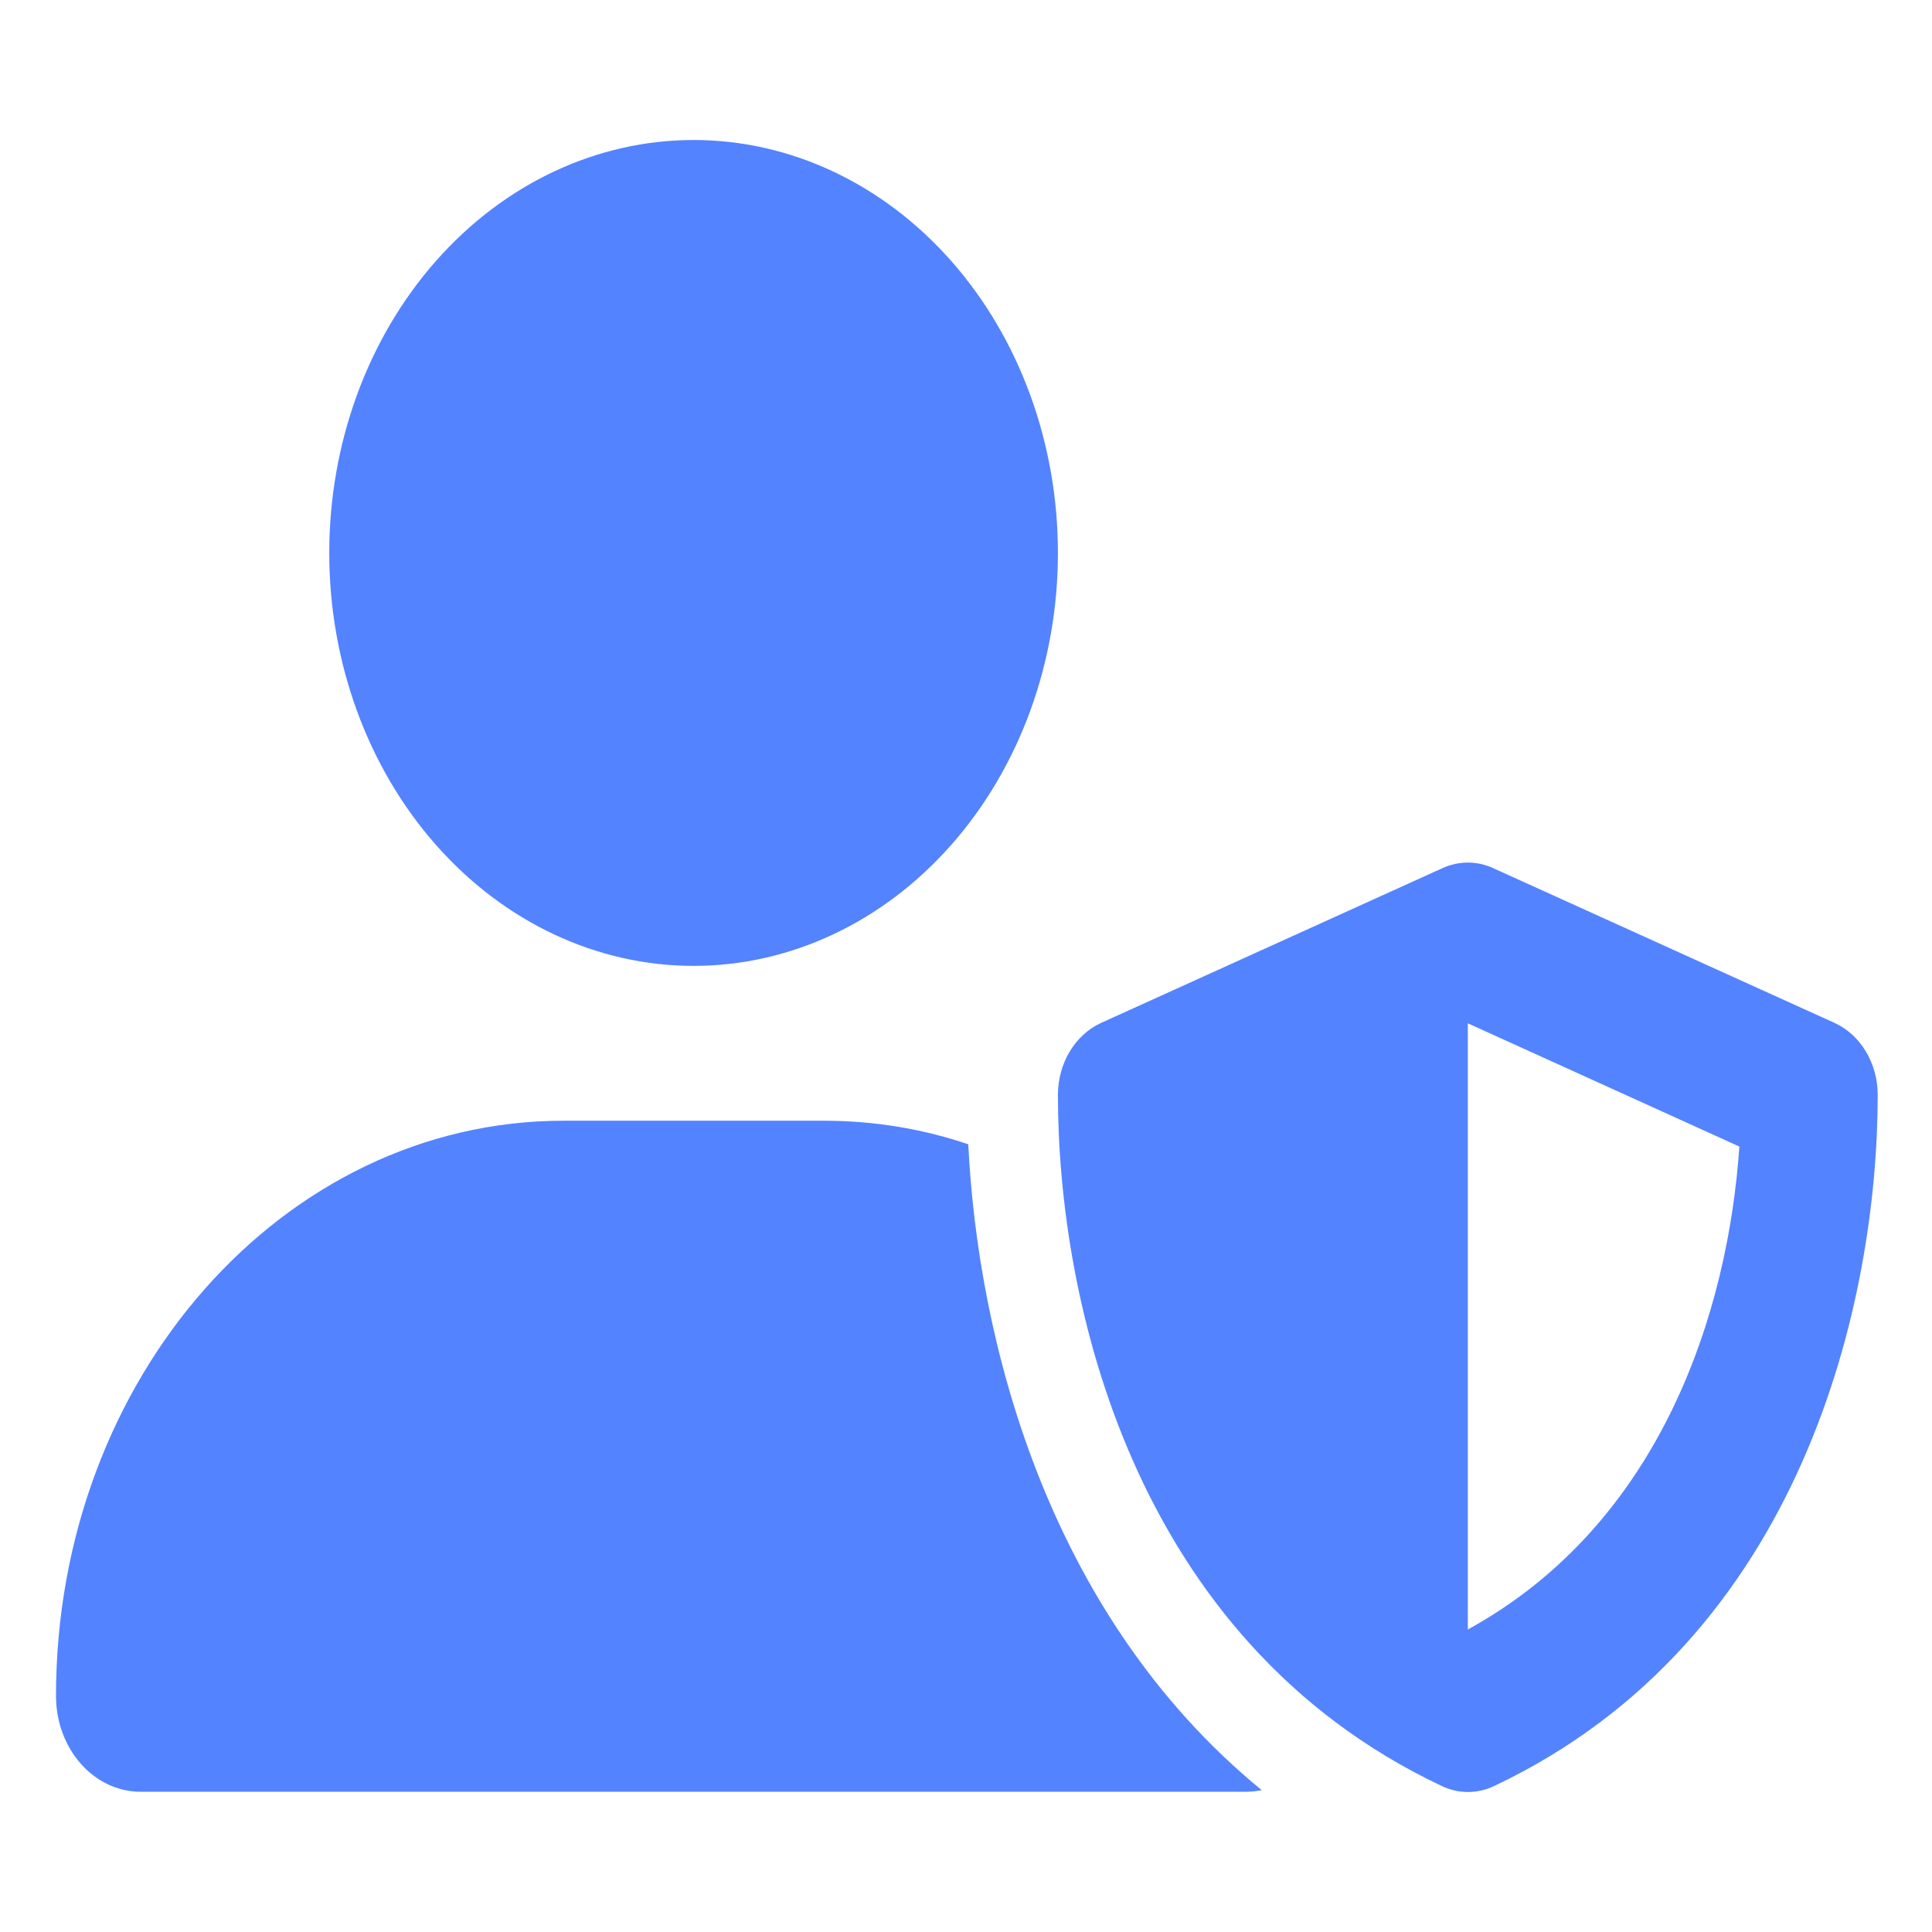
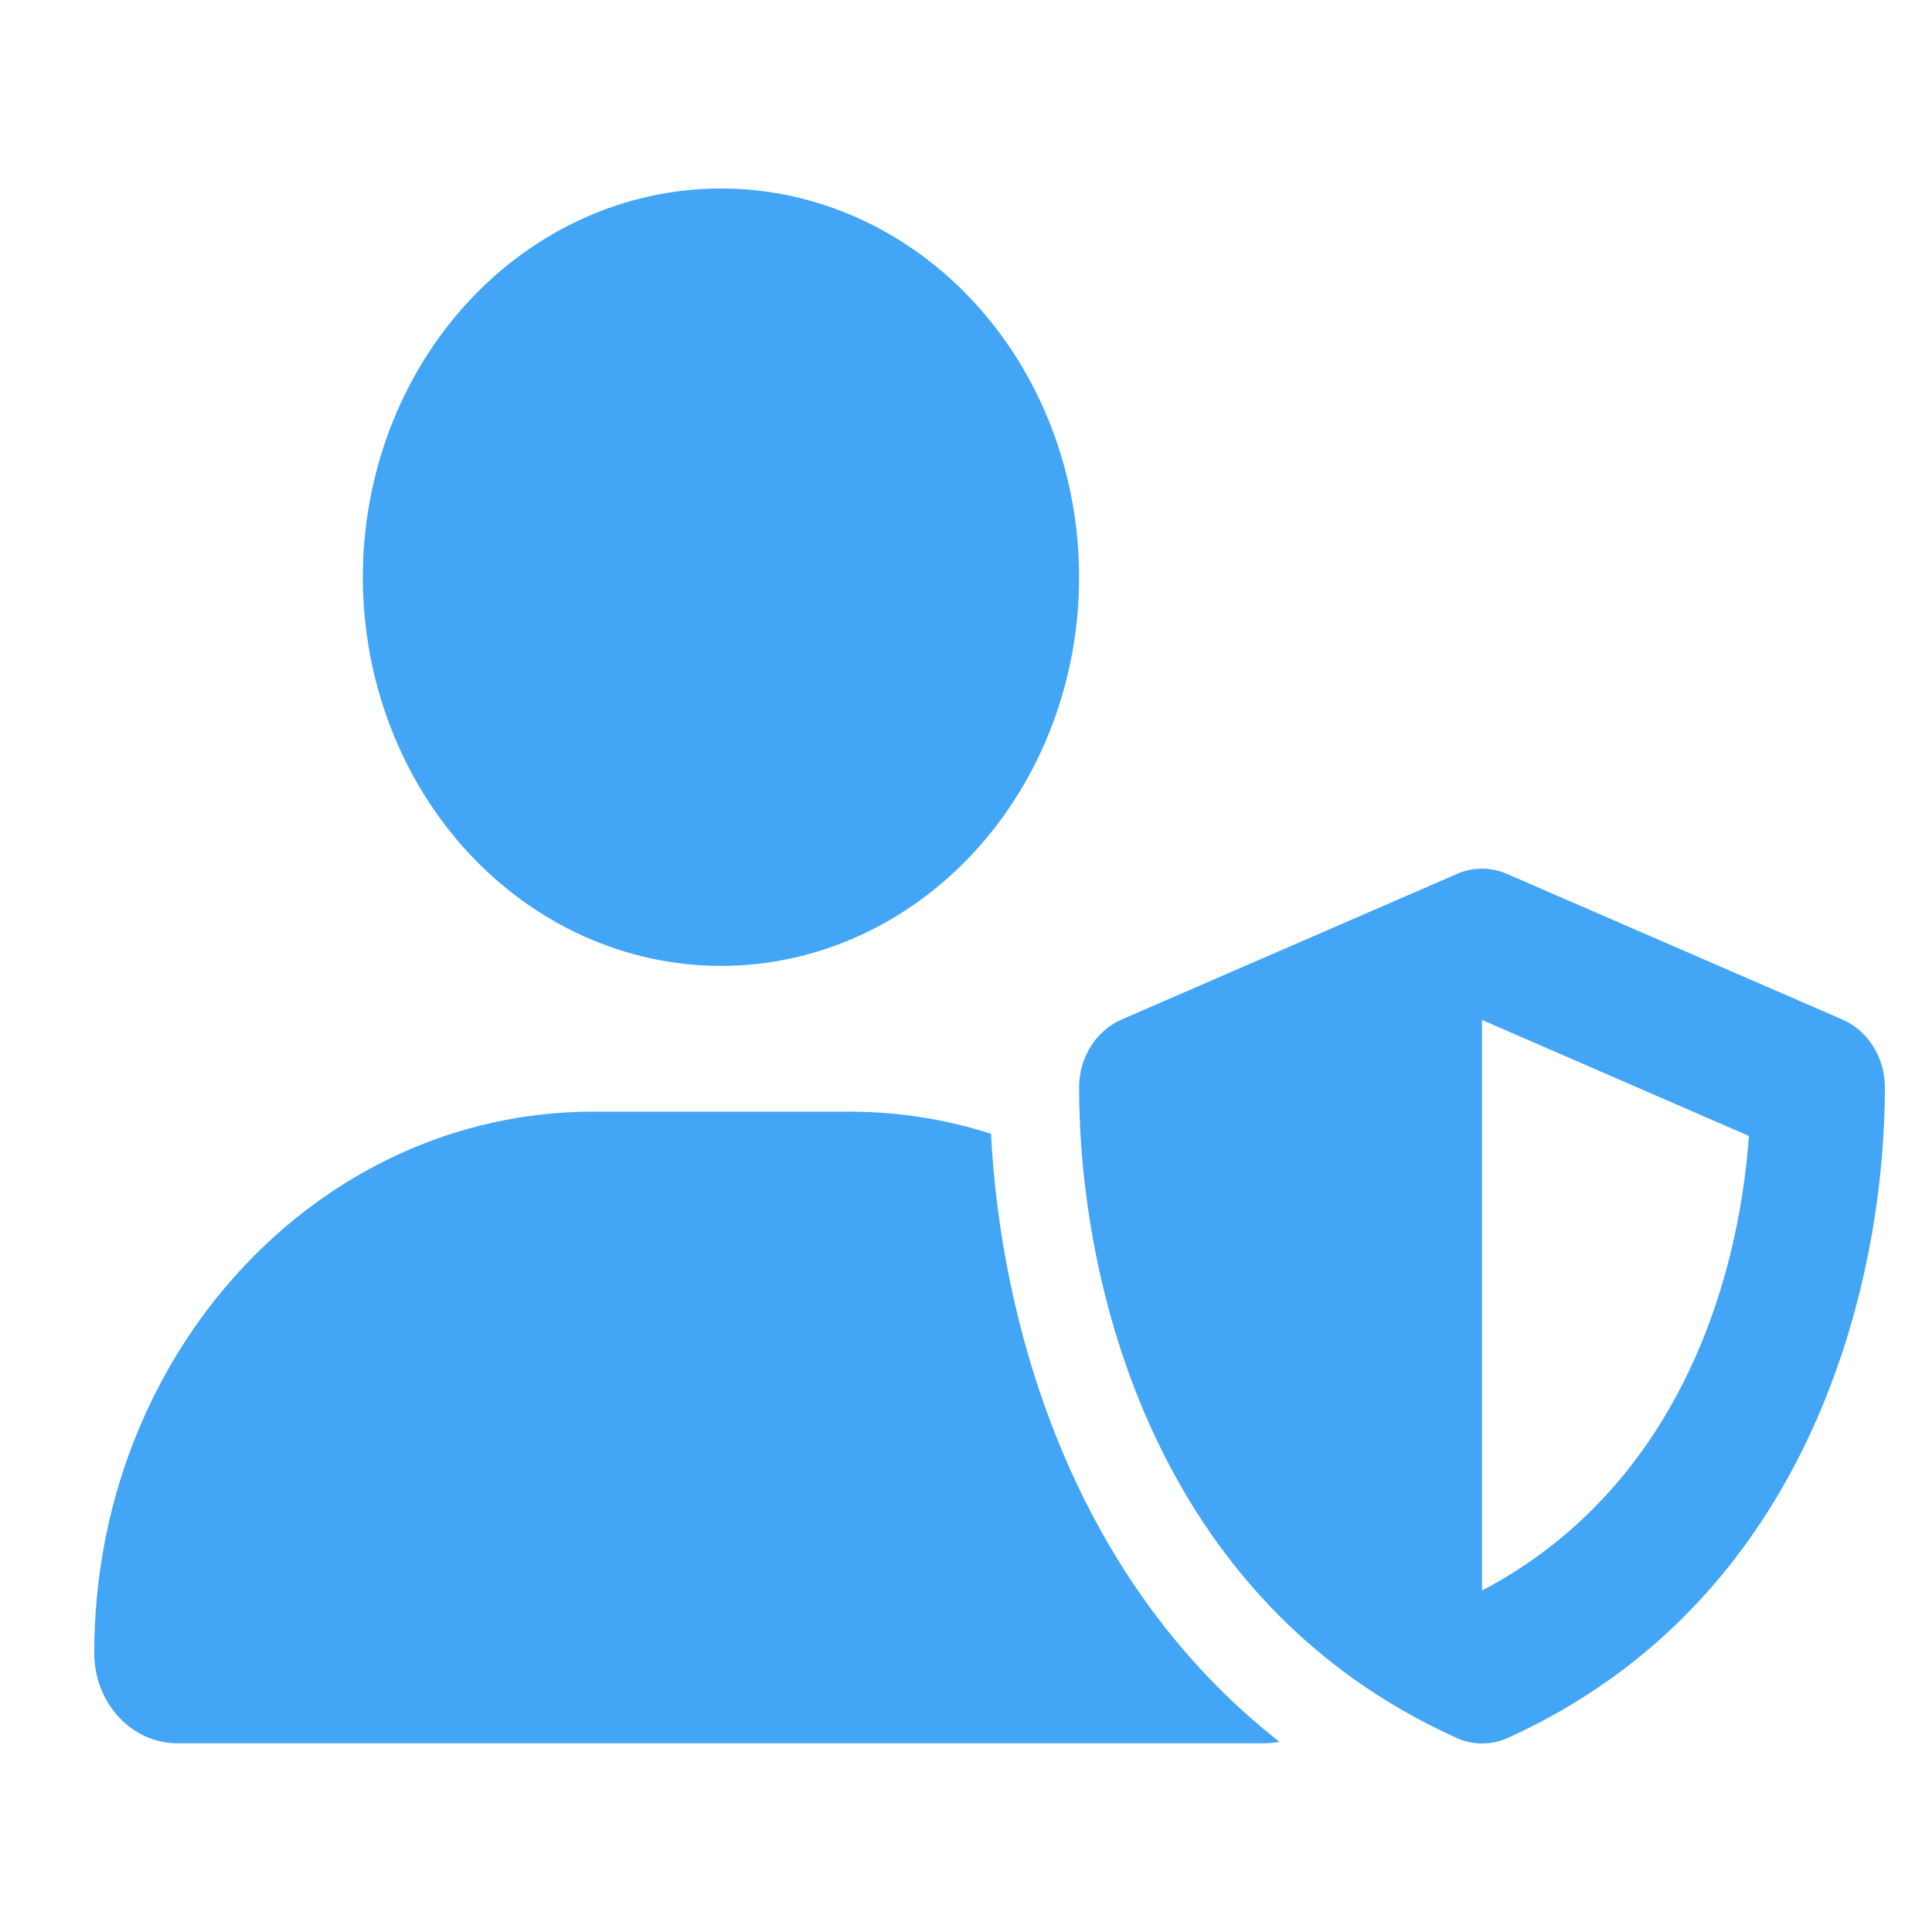
- <svg xmlns="http://www.w3.org/2000/svg" width="69" height="69" viewBox="0 0 69 69" fill="none">
-   <path d="M24.771 34.496C28.222 34.496 31.532 32.942 33.972 30.176C36.413 27.41 37.783 23.659 37.783 19.748C37.783 15.836 36.413 12.085 33.972 9.32C31.532 6.554 28.222 5 24.771 5C21.32 5 18.011 6.554 15.57 9.32C13.13 12.085 11.759 15.836 11.759 19.748C11.759 23.659 13.13 27.41 15.57 30.176C18.011 32.942 21.32 34.496 24.771 34.496ZM20.125 40.026C10.112 40.026 2 49.221 2 60.569C2 62.459 3.352 63.991 5.019 63.991H44.523C44.706 63.991 44.879 63.968 45.062 63.934C37.306 57.585 34.917 47.688 34.581 40.867C32.944 40.314 31.216 40.026 29.427 40.026H20.125ZM51.517 31.005L39.319 36.535C38.393 36.961 37.783 37.975 37.783 39.104C37.783 46.398 40.416 58.553 51.487 63.784C52.087 64.072 52.768 64.072 53.367 63.784C64.428 58.553 67.061 46.398 67.061 39.104C67.061 37.975 66.451 36.961 65.526 36.535L53.327 31.005C52.747 30.74 52.097 30.74 51.517 31.005ZM62.12 40.948C61.724 46.789 59.355 54.394 52.422 58.196V36.547L62.12 40.948Z" fill="#5383FF" />
+ <svg xmlns="http://www.w3.org/2000/svg" width="41" height="41" viewBox="0 0 41 41" fill="none">
+   <path d="M15.3 20.498C17.316 20.498 19.249 19.628 20.674 18.082C22.099 16.535 22.9 14.437 22.9 12.249C22.9 10.061 22.099 7.963 20.674 6.416C19.249 4.869 17.316 4 15.3 4C13.284 4 11.351 4.869 9.926 6.416C8.501 7.963 7.7 10.061 7.7 12.249C7.7 14.437 8.501 16.535 9.926 18.082C11.351 19.628 13.284 20.498 15.3 20.498ZM12.587 23.591C6.738 23.591 2 28.733 2 35.081C2 36.138 2.79 36.995 3.763 36.995H26.837C26.943 36.995 27.044 36.982 27.151 36.963C22.621 33.412 21.226 27.876 21.03 24.061C20.074 23.752 19.064 23.591 18.019 23.591H12.587ZM30.922 18.545L23.797 21.638C23.256 21.877 22.9 22.444 22.9 23.075C22.9 27.155 24.438 33.953 30.904 36.879C31.254 37.04 31.652 37.04 32.002 36.879C38.462 33.953 40 27.155 40 23.075C40 22.444 39.644 21.877 39.103 21.638L31.978 18.545C31.64 18.397 31.26 18.397 30.922 18.545ZM37.114 24.106C36.883 27.374 35.499 31.627 31.45 33.754V21.645L37.114 24.106Z" fill="#42A5F5" />
</svg>
